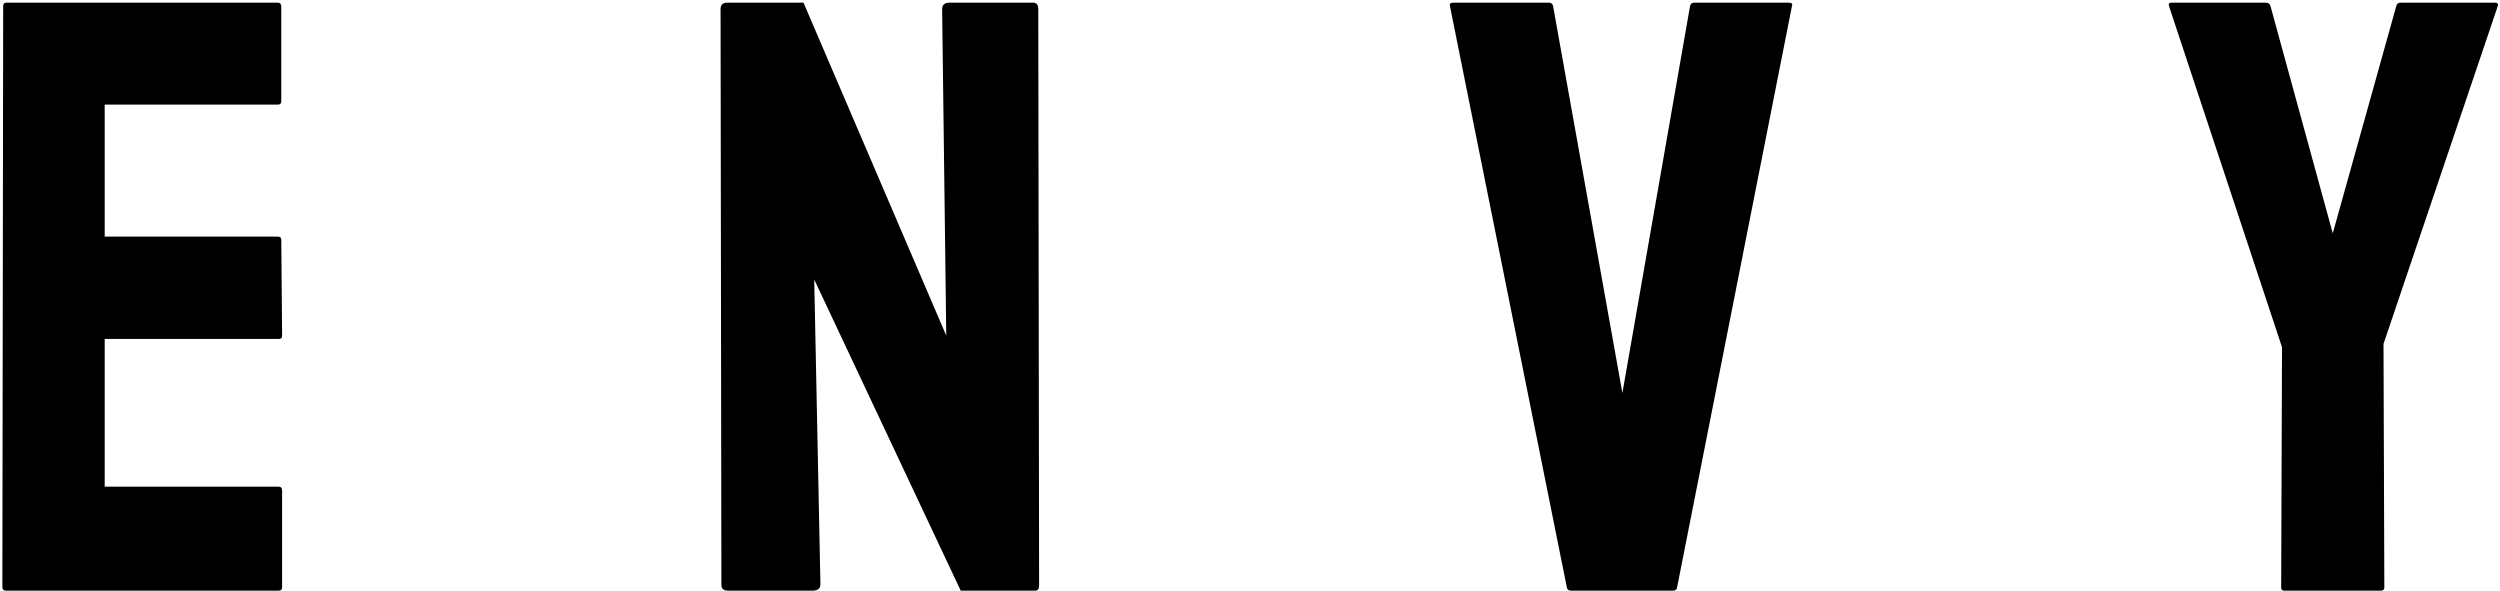
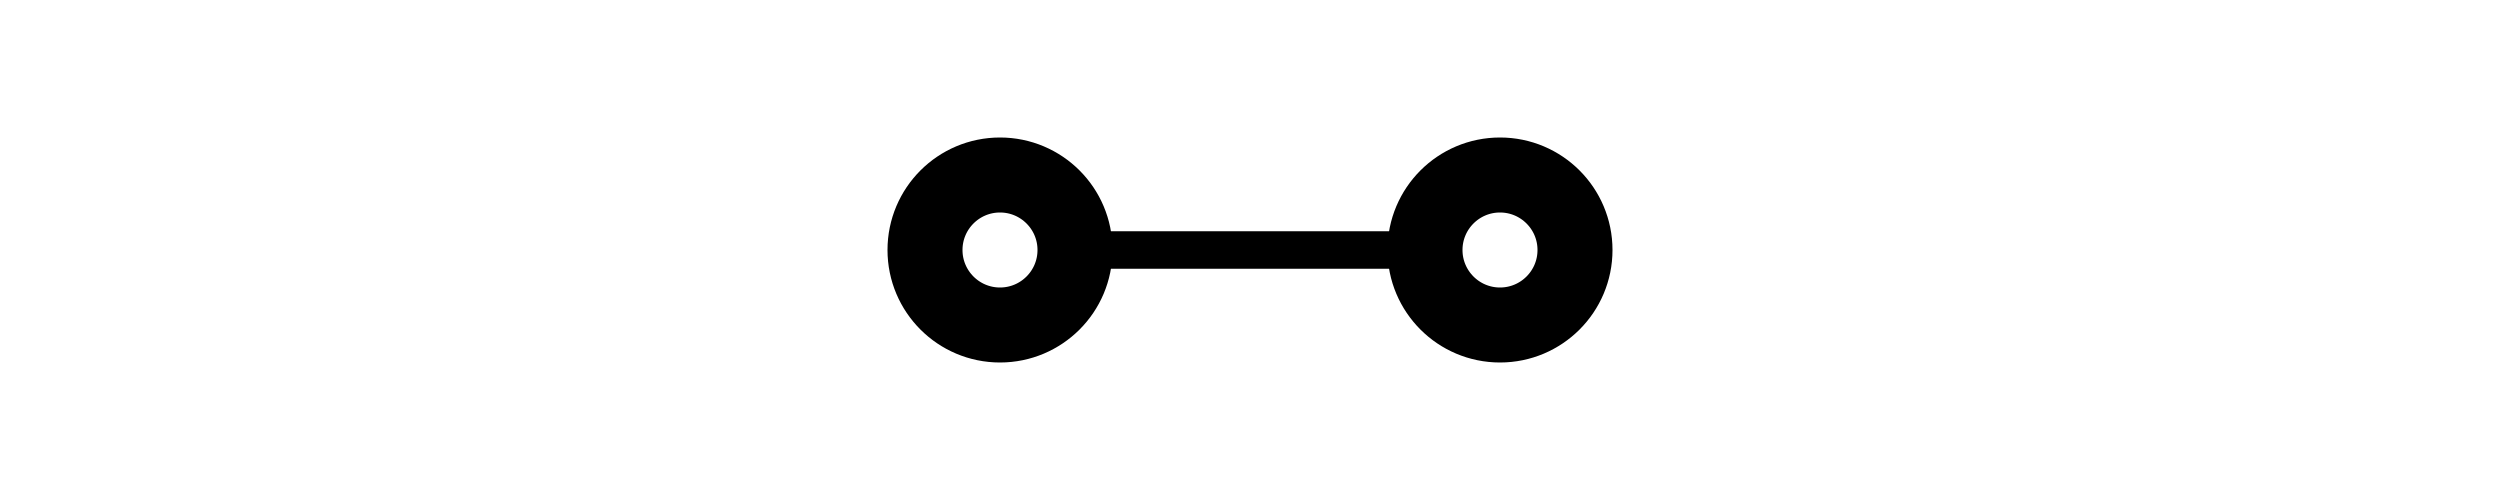
- <svg xmlns="http://www.w3.org/2000/svg" width="855" height="202" viewBox="0 0 855 202" fill="none">
-   <path d="M95.353 202H1.936C1.183 202 0.807 201.53 0.807 200.589L1.089 2.042C1.089 1.29 1.465 0.914 2.218 0.914H95.071C95.823 0.914 96.2 1.384 96.2 2.325V34.64C96.2 35.392 95.823 35.769 95.071 35.769H35.803V80.925H95.071C95.823 80.925 96.2 81.301 96.2 82.054L96.482 114.792C96.482 115.545 96.105 115.921 95.353 115.921H35.803V166.439H95.353C96.105 166.439 96.482 166.91 96.482 167.851V200.871C96.482 201.624 96.105 202 95.353 202Z" fill="black" />
-   <path d="M277.903 202H248.974C247.469 202 246.717 201.341 246.717 200.024L246.434 3.171C246.434 1.666 247.187 0.914 248.692 0.914H274.798L323.623 114.792L322.212 3.171C322.212 1.666 323.059 0.914 324.752 0.914H353.398C354.527 0.914 355.092 1.666 355.092 3.171L355.374 200.307C355.374 201.436 354.903 202 353.963 202H328.562L278.467 95.601L280.584 199.742C280.584 201.247 279.69 202 277.903 202Z" fill="black" />
-   <path d="M572.214 202H537.218C536.371 202 535.901 201.53 535.807 200.589L495.872 2.042C495.684 1.29 496.06 0.914 497.001 0.914H529.739C530.492 0.914 530.962 1.29 531.15 2.042L554.857 134.407L578 2.042C578.188 1.29 578.658 0.914 579.411 0.914H611.726C612.761 0.914 613.137 1.29 612.855 2.042L573.625 200.589C573.531 201.53 573.061 202 572.214 202Z" fill="black" />
-   <path d="M814.314 202H781.152C780.494 202 780.164 201.624 780.164 200.871L780.447 118.743L741.781 2.042C741.593 1.29 741.876 0.914 742.628 0.914H774.802C775.743 0.914 776.307 1.29 776.495 2.042L797.803 79.796L819.535 2.042C819.723 1.29 820.193 0.914 820.946 0.914H853.402C854.155 0.914 854.437 1.29 854.249 2.042L815.16 117.614L815.443 200.871C815.443 201.624 815.066 202 814.314 202Z" fill="black" />
+ <svg xmlns="http://www.w3.org/2000/svg" width="2000" height="400" viewBox="0 0 2000 400" fill="none">
+   <g transform="translate(1000, 200)">
+     <circle cx="-200" cy="0" r="60" stroke="black" stroke-width="60" fill="none" />
+     <circle cx="200" cy="0" r="60" stroke="black" stroke-width="60" fill="none" />
+     <line x1="-140" y1="0" x2="140" y2="0" stroke="black" stroke-width="30" />
+   </g>
</svg>
